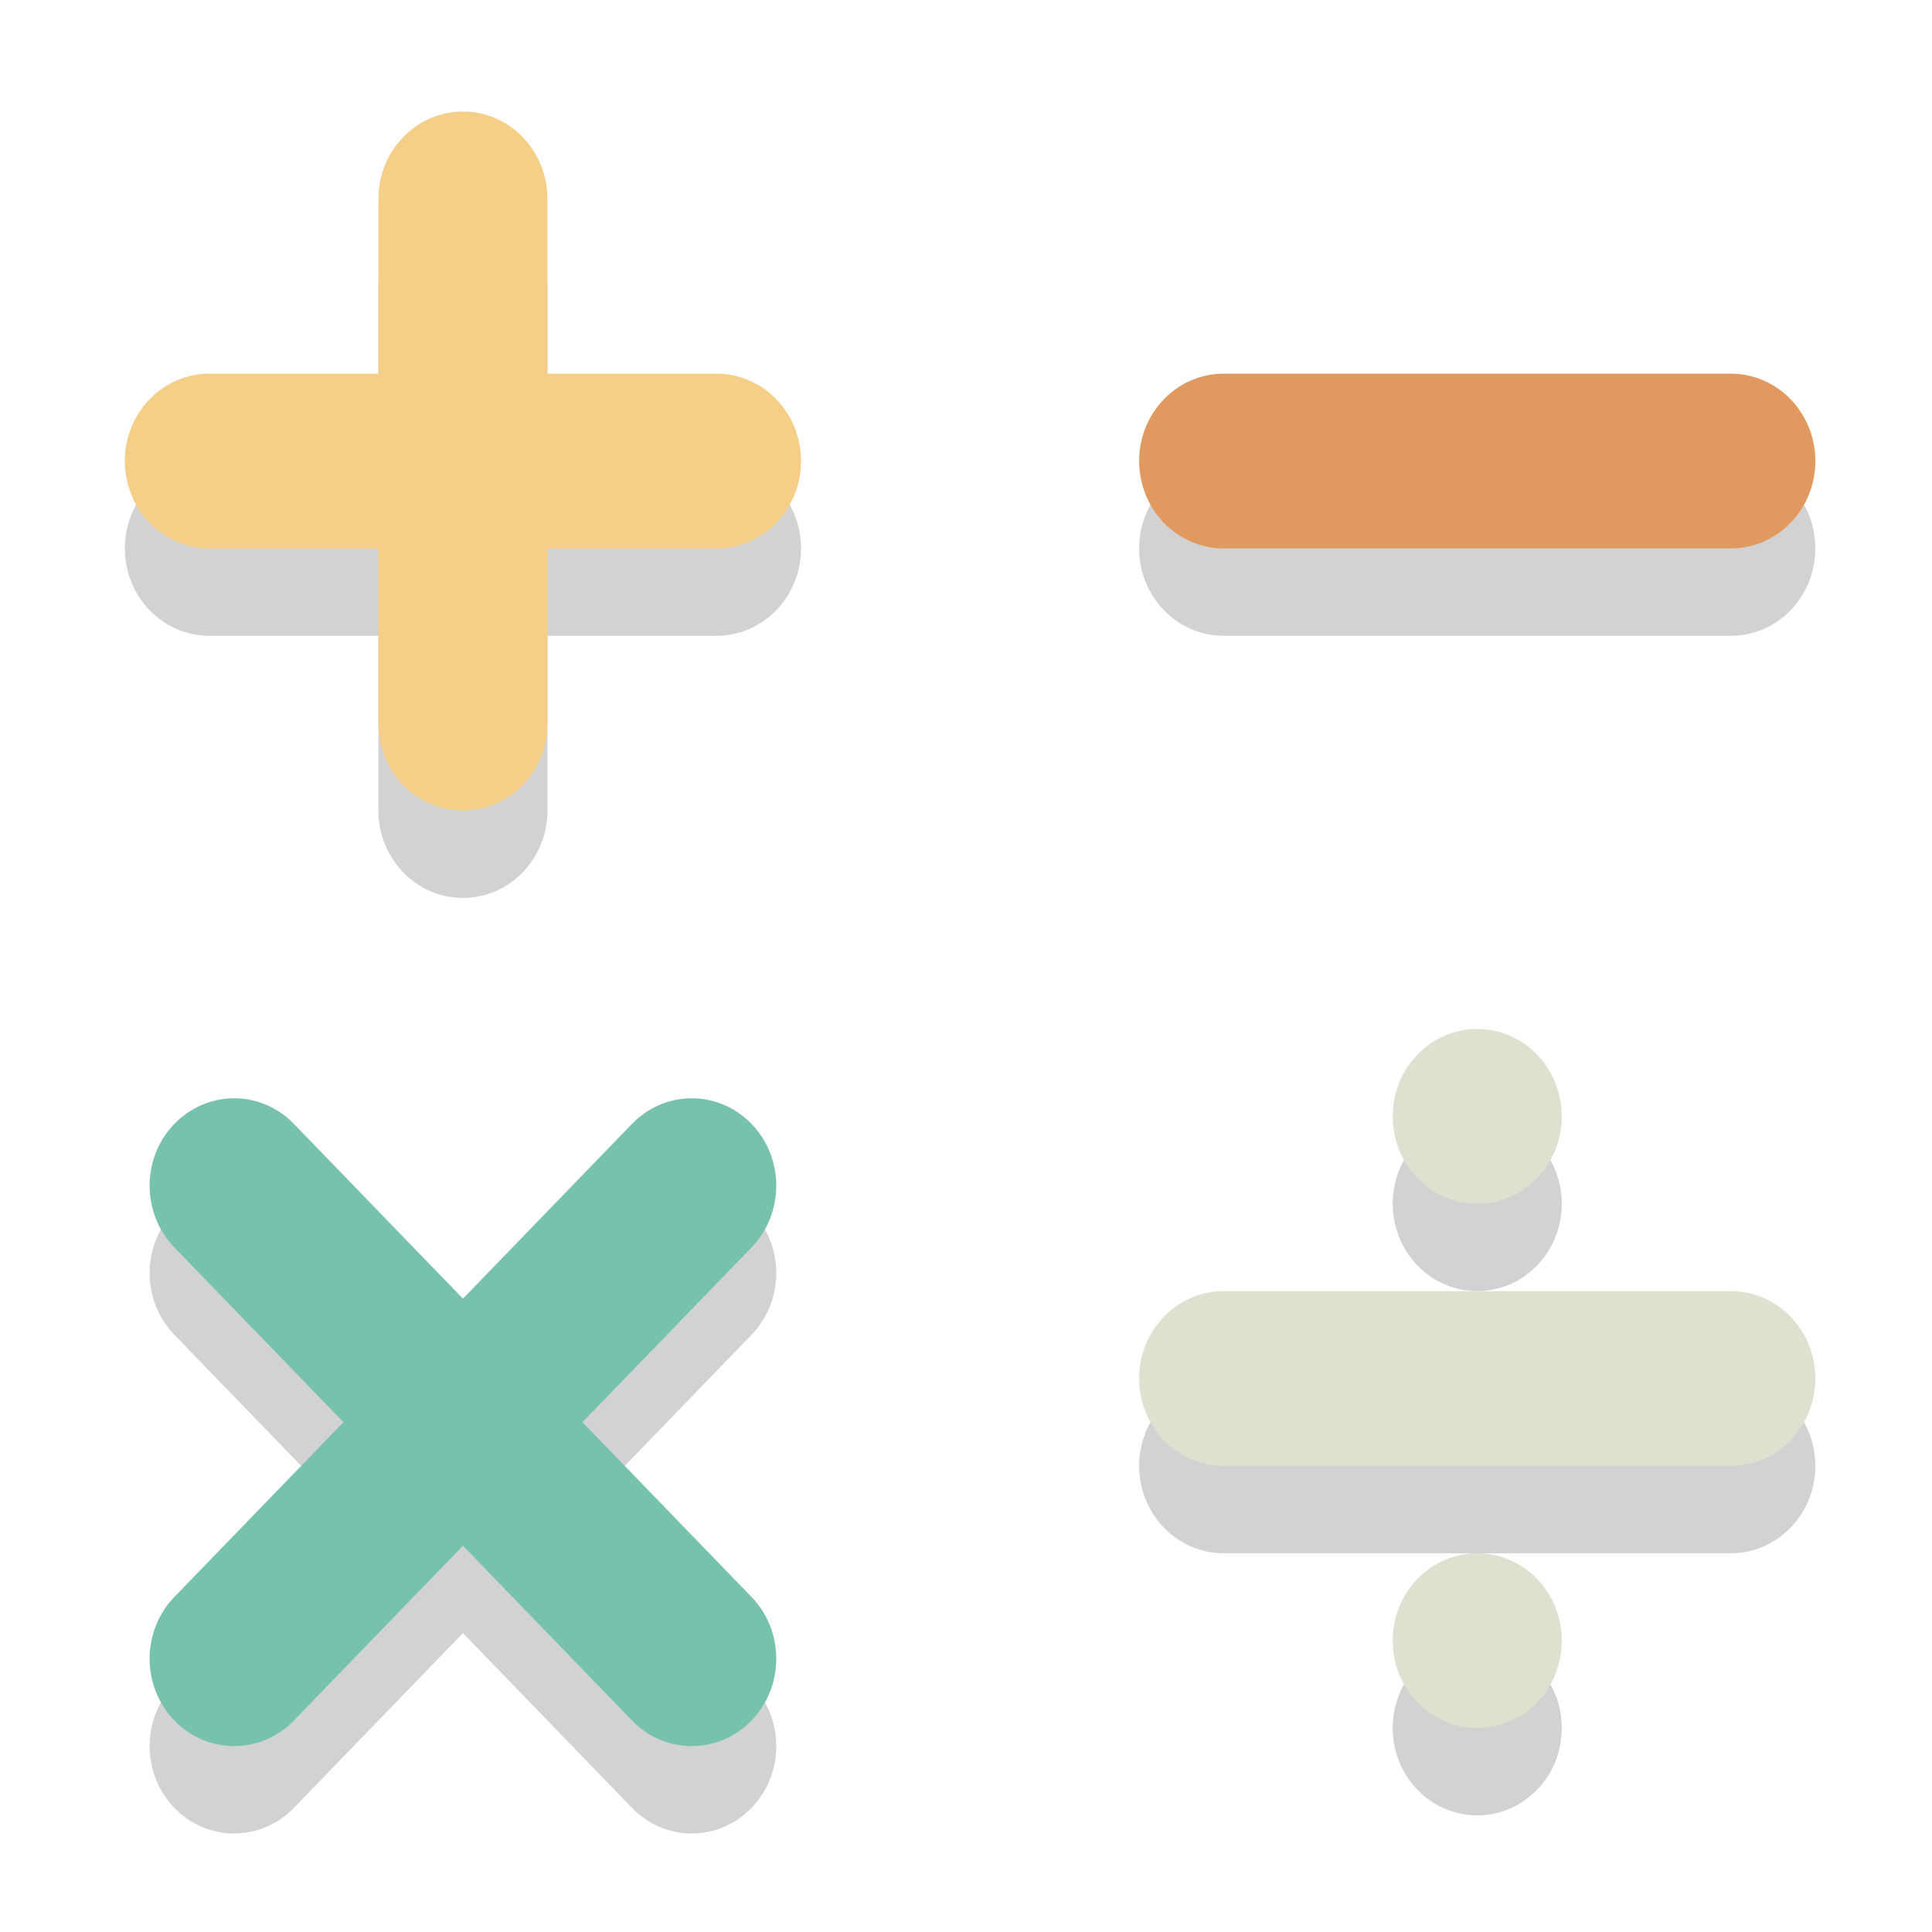
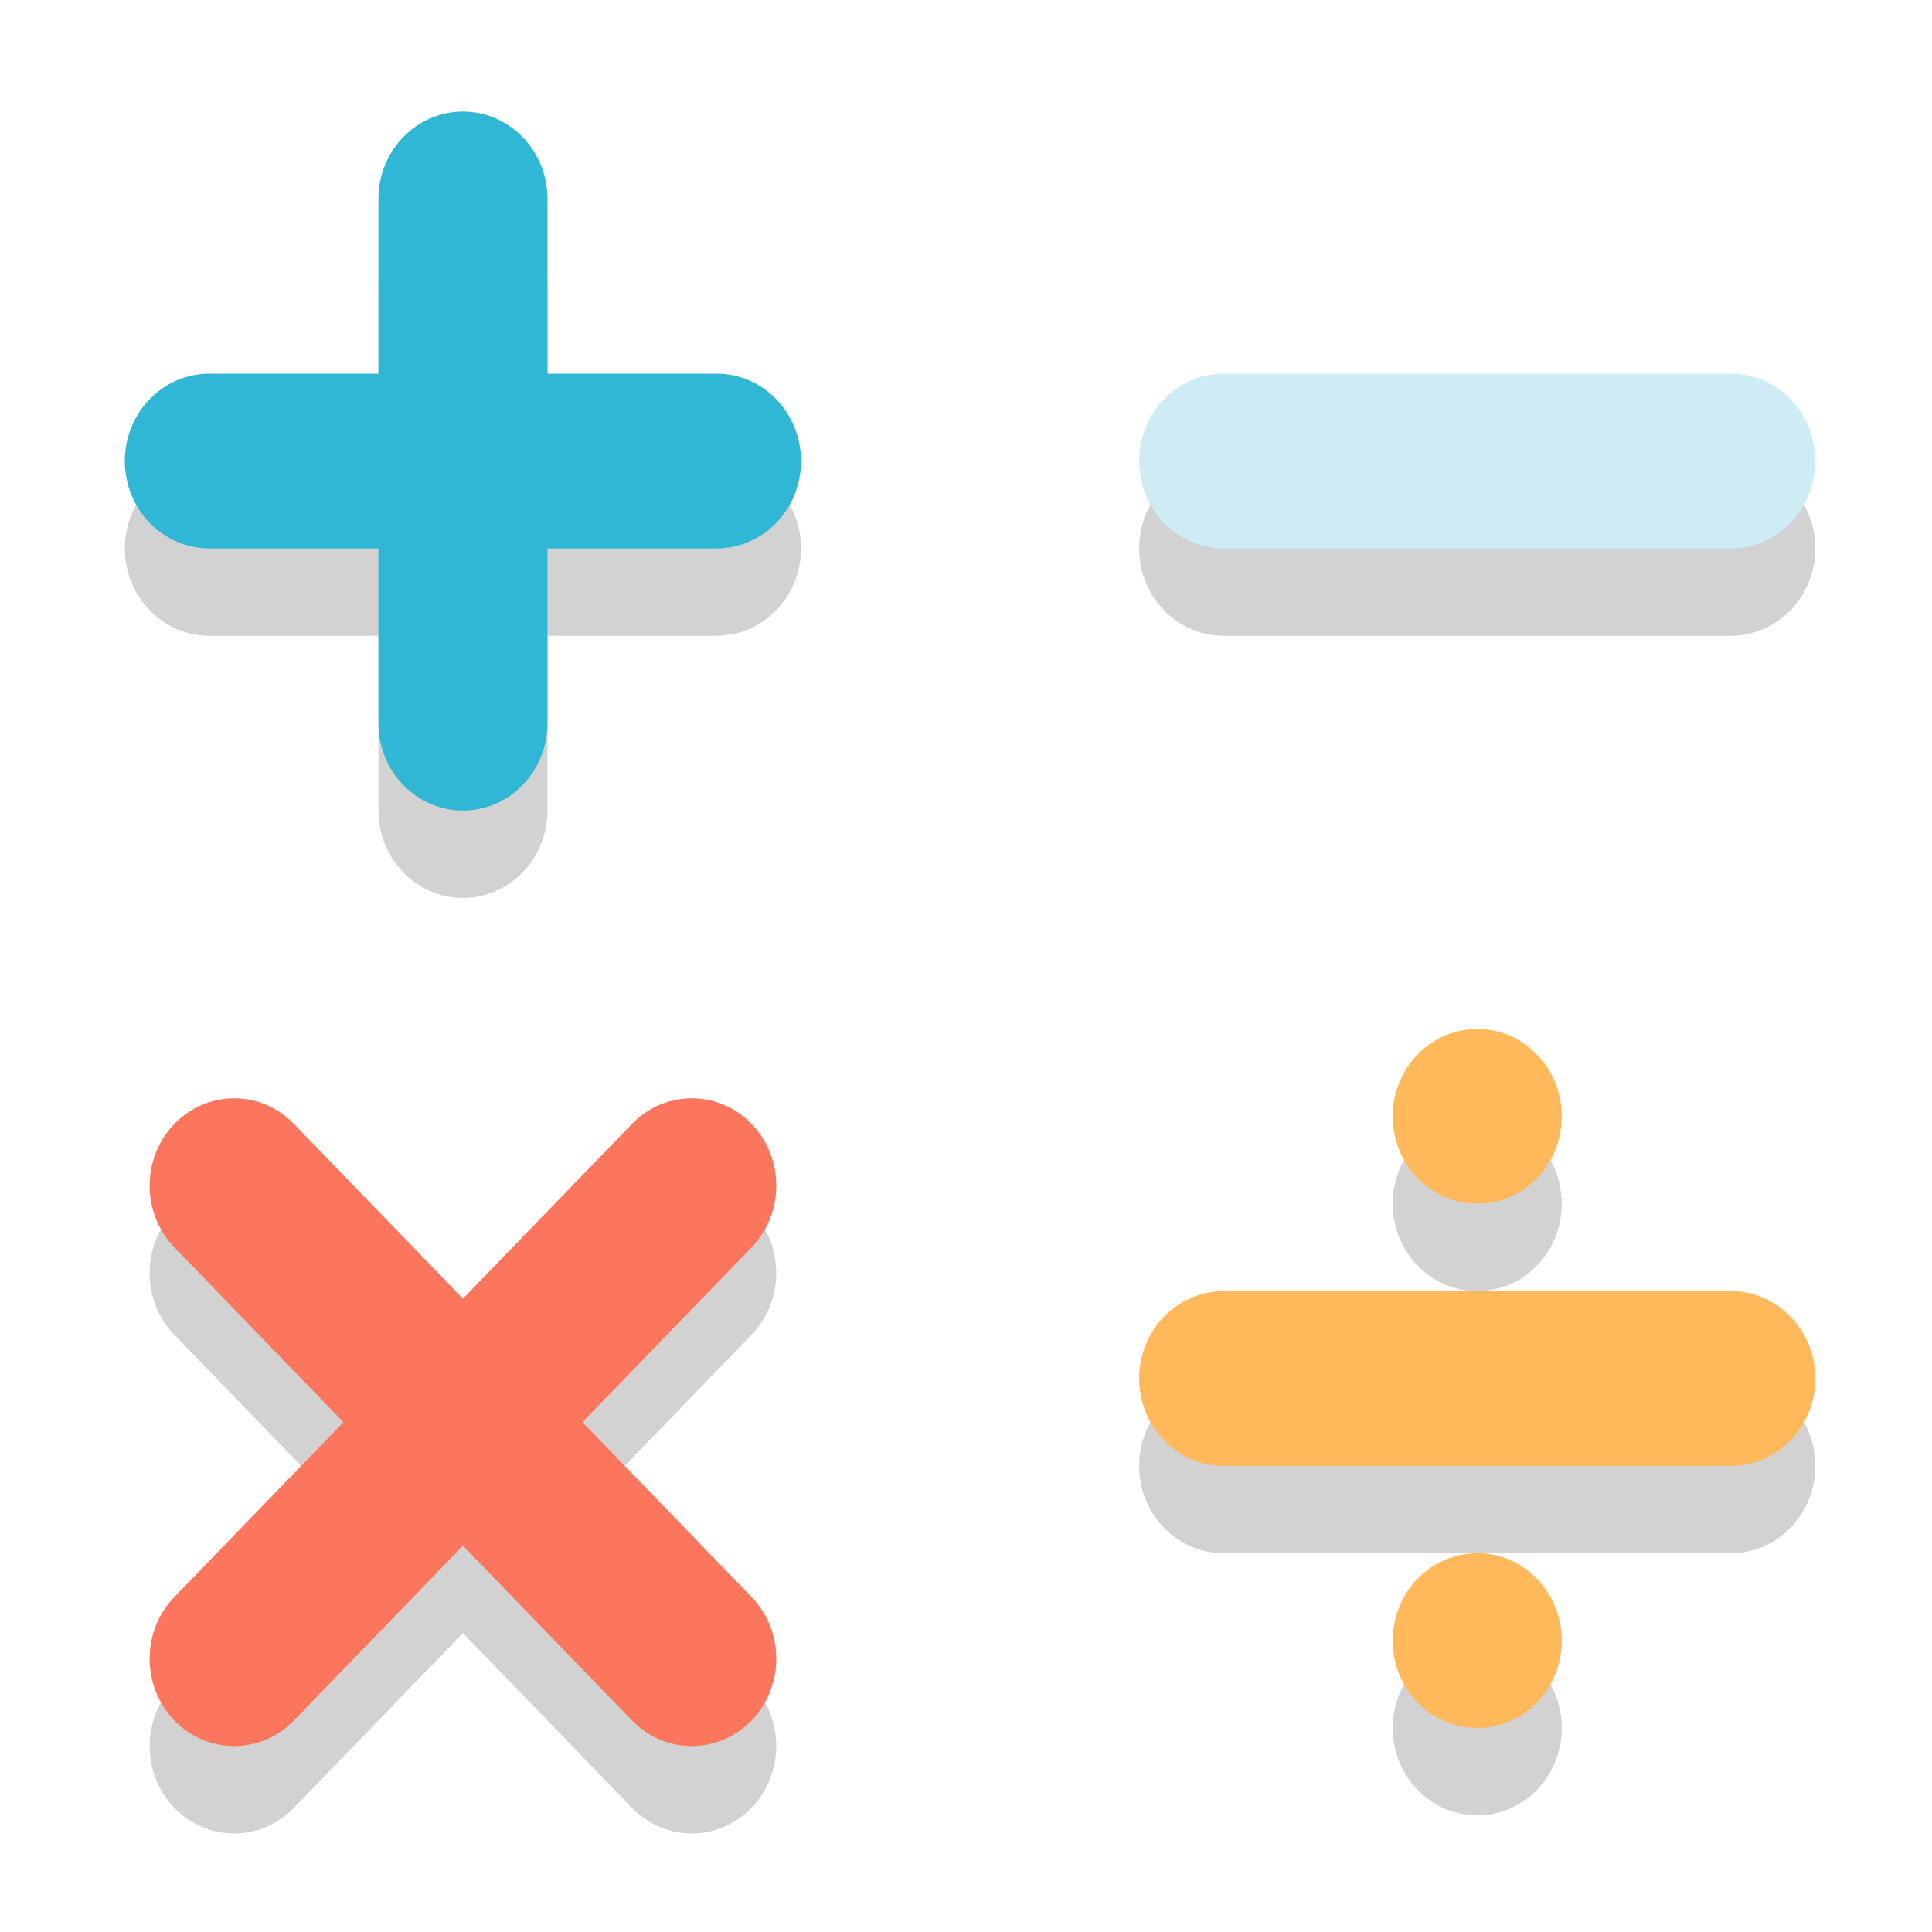
- <svg xmlns="http://www.w3.org/2000/svg" enable-background="new 0 0 64 64" height="64px" version="1.1" viewBox="0 0 64 64" width="64px" xml:space="preserve" id="svg2">
+ <svg xmlns="http://www.w3.org/2000/svg" enable-background="new 0 0 64 64" height="68.267" version="1.1" viewBox="0 0 64 64" width="68.267" xml:space="preserve" id="svg2">
  <defs id="defs70" />
  <g id="Layer_1">
    <g id="g9" transform="matrix(1.4,0,0,1.447233,-12.66441,-16.56634)" style="opacity:0.2">
      <g id="g11">
        <circle cx="44" cy="39" r="2" id="circle13" style="fill:#231f20" />
      </g>
      <g id="g15">
        <circle cx="44" cy="51" r="2" id="circle17" style="fill:#231f20" />
      </g>
      <g id="g19">
-         <path d="m 26,22 -4,0 0,-4 c 0,-1.105 -0.895,-2 -2,-2 -1.105,0 -2,0.895 -2,2 l 0,4 -4,0 c -1.105,0 -2,0.895 -2,2 0,1.104 0.895,2 2,2 l 4,0 0,4 c 0,1.104 0.895,2 2,2 1.105,0 2,-0.896 2,-2 l 0,-4 4,0 c 1.105,0 2,-0.896 2,-2 0,-1.105 -0.895,-2 -2,-2 z" id="path21" style="fill:#231f20" />
+         <path d="m 26,22 h -4 v -4 c 0,-1.105 -0.895,-2 -2,-2 -1.105,0 -2,0.895 -2,2 v 4 h -4 c -1.105,0 -2,0.895 -2,2 0,1.104 0.895,2 2,2 h 4 v 4 c 0,1.104 0.895,2 2,2 1.105,0 2,-0.896 2,-2 v -4 h 4 c 1.105,0 2,-0.896 2,-2 0,-1.105 -0.895,-2 -2,-2 z" id="path21" style="fill:#231f20" />
      </g>
      <g id="g23">
-         <path d="m 38,26 12,0 c 1.105,0 2,-0.896 2,-2 0,-1.105 -0.895,-2 -2,-2 l -12,0 c -1.105,0 -2,0.895 -2,2 0,1.104 0.895,2 2,2 z" id="path25" style="fill:#231f20" />
+         <path d="m 38,26 h 12 c 1.105,0 2,-0.896 2,-2 0,-1.105 -0.895,-2 -2,-2 H 38 c -1.105,0 -2,0.895 -2,2 0,1.104 0.895,2 2,2 z" id="path25" style="fill:#231f20" />
      </g>
      <g id="g27">
-         <path d="m 50,43 -12,0 c -1.105,0 -2,0.895 -2,2 0,1.104 0.895,2 2,2 l 12,0 c 1.105,0 2,-0.896 2,-2 0,-1.105 -0.895,-2 -2,-2 z" id="path29" style="fill:#231f20" />
+         <path d="M 50,43 H 38 c -1.105,0 -2,0.895 -2,2 0,1.104 0.895,2 2,2 h 12 c 1.105,0 2,-0.896 2,-2 0,-1.105 -0.895,-2 -2,-2 z" id="path29" style="fill:#231f20" />
      </g>
      <g id="g31">
        <path d="m 26.828,39.172 c -0.781,-0.781 -2.047,-0.781 -2.828,0 l -4,4 -4,-4 c -0.781,-0.781 -2.047,-0.781 -2.828,0 -0.781,0.781 -0.781,2.047 0,2.828 l 4,4 -4,4 c -0.781,0.781 -0.781,2.047 0,2.828 0.781,0.781 2.047,0.781 2.828,0 l 4,-4 4,4 c 0.781,0.781 2.047,0.781 2.828,0 0.781,-0.781 0.781,-2.047 0,-2.828 l -4,-4 4,-4 c 0.781,-0.781 0.781,-2.047 0,-2.828 z" id="path33" style="fill:#231f20" />
      </g>
    </g>
-     <g id="g35" transform="matrix(1.4,0,0,1.447233,-12.66441,-16.56634)">
-       <circle cx="44" cy="37" r="2" id="circle37" style="fill:#e0e0d1" />
+     <g id="g35" transform="matrix(1.4,0,0,1.447233,-12.66441,-16.56634)" style="fill:#ffb85a">
+       <circle cx="44" cy="37" r="2" id="circle37" style="fill:#ffb85a" />
    </g>
-     <g id="g39" transform="matrix(1.4,0,0,1.447233,-12.66441,-16.56634)">
-       <circle cx="44" cy="49" r="2" id="circle41" style="fill:#e0e0d1" />
+     <g id="g39" transform="matrix(1.4,0,0,1.447233,-12.66441,-16.56634)" style="fill:#ffb85a">
+       <circle cx="44" cy="49" r="2" id="circle41" style="fill:#ffb85a" />
    </g>
-     <g id="g43" transform="matrix(1.4,0,0,1.447233,-12.66441,-16.56634)">
-       <path d="m 28,22 c 0,1.105 -0.895,2 -2,2 l -12,0 c -1.105,0 -2,-0.895 -2,-2 l 0,0 c 0,-1.105 0.895,-2 2,-2 l 12,0 c 1.105,0 2,0.895 2,2 l 0,0 z" id="path45" style="fill:#f5cf87" />
+     <g id="g43" transform="matrix(1.4,0,0,1.447233,-12.66441,-16.56634)" style="fill:#31b7d6">
+       <path d="m 28,22 c 0,1.105 -0.895,2 -2,2 H 14 c -1.105,0 -2,-0.895 -2,-2 v 0 c 0,-1.105 0.895,-2 2,-2 h 12 c 1.105,0 2,0.895 2,2 z" id="path45" style="fill:#31b7d6" />
    </g>
-     <g id="g47" transform="matrix(1.4,0,0,1.447233,-12.66441,-16.56634)">
-       <path d="m 52,22 c 0,1.105 -0.895,2 -2,2 l -12,0 c -1.105,0 -2,-0.895 -2,-2 l 0,0 c 0,-1.105 0.895,-2 2,-2 l 12,0 c 1.105,0 2,0.895 2,2 l 0,0 z" id="path49" style="fill:#e0995e" />
+     <g id="g47" transform="matrix(1.4,0,0,1.447233,-12.66441,-16.56634)" style="fill:#ceecf3">
+       <path d="m 52,22 c 0,1.105 -0.895,2 -2,2 H 38 c -1.105,0 -2,-0.895 -2,-2 v 0 c 0,-1.105 0.895,-2 2,-2 h 12 c 1.105,0 2,0.895 2,2 z" id="path49" style="fill:#ceecf3" />
    </g>
-     <g id="g51" transform="matrix(1.4,0,0,1.447233,-12.66441,-16.56634)">
-       <path d="m 20,30 c -1.105,0 -2,-0.895 -2,-2 l 0,-12 c 0,-1.105 0.895,-2 2,-2 l 0,0 c 1.105,0 2,0.895 2,2 l 0,12 c 0,1.105 -0.895,2 -2,2 l 0,0 z" id="path53" style="fill:#f5cf87" />
+     <g id="g51" transform="matrix(1.4,0,0,1.447233,-12.66441,-16.56634)" style="fill:#31b7d6">
+       <path d="m 20,30 c -1.105,0 -2,-0.895 -2,-2 V 16 c 0,-1.105 0.895,-2 2,-2 v 0 c 1.105,0 2,0.895 2,2 v 12 c 0,1.105 -0.895,2 -2,2 z" id="path53" style="fill:#31b7d6" />
    </g>
-     <g id="g55" transform="matrix(1.4,0,0,1.447233,-12.66441,-16.56634)">
-       <path d="m 52,43 c 0,1.105 -0.895,2 -2,2 l -12,0 c -1.105,0 -2,-0.895 -2,-2 l 0,0 c 0,-1.105 0.895,-2 2,-2 l 12,0 c 1.105,0 2,0.895 2,2 l 0,0 z" id="path57" style="fill:#e0e0d1" />
+     <g id="g55" transform="matrix(1.4,0,0,1.447233,-12.66441,-16.56634)" style="fill:#ffb85a">
+       <path d="m 52,43 c 0,1.105 -0.895,2 -2,2 H 38 c -1.105,0 -2,-0.895 -2,-2 v 0 c 0,-1.105 0.895,-2 2,-2 h 12 c 1.105,0 2,0.895 2,2 z" id="path57" style="fill:#ffb85a" />
    </g>
-     <g id="g59" transform="matrix(1.4,0,0,1.447233,-12.66441,-16.56634)">
-       <path d="m 26.828,50.828 c -0.781,0.781 -2.047,0.781 -2.828,0 L 13.172,40 c -0.781,-0.781 -0.781,-2.047 0,-2.828 l 0,0 c 0.781,-0.781 2.047,-0.781 2.828,0 L 26.828,48 c 0.781,0.781 0.781,2.047 0,2.828 l 0,0 z" id="path61" style="fill:#76c2af" />
+     <g id="g59" transform="matrix(1.4,0,0,1.447233,-12.66441,-16.56634)" style="fill:#fc765d">
+       <path d="m 26.828,50.828 c -0.781,0.781 -2.047,0.781 -2.828,0 L 13.172,40 c -0.781,-0.781 -0.781,-2.047 0,-2.828 v 0 c 0.781,-0.781 2.047,-0.781 2.828,0 L 26.828,48 c 0.781,0.781 0.781,2.047 0,2.828 z" id="path61" style="fill:#fc765d" />
    </g>
-     <g id="g63" transform="matrix(1.4,0,0,1.447233,-12.66441,-16.56634)">
-       <path d="m 13.172,50.828 c -0.781,-0.781 -0.781,-2.047 0,-2.828 L 24,37.172 c 0.781,-0.781 2.047,-0.781 2.828,0 l 0,0 c 0.781,0.781 0.781,2.047 0,2.828 L 16,50.828 c -0.781,0.781 -2.047,0.781 -2.828,0 l 0,0 z" id="path65" style="fill:#76c2af" />
+     <g id="g63" transform="matrix(1.4,0,0,1.447233,-12.66441,-16.56634)" style="fill:#fc765d">
+       <path d="m 13.172,50.828 c -0.781,-0.781 -0.781,-2.047 0,-2.828 L 24,37.172 c 0.781,-0.781 2.047,-0.781 2.828,0 v 0 c 0.781,0.781 0.781,2.047 0,2.828 L 16,50.828 c -0.781,0.781 -2.047,0.781 -2.828,0 z" id="path65" style="fill:#fc765d" />
    </g>
  </g>
  <g id="Layer_2" />
</svg>
